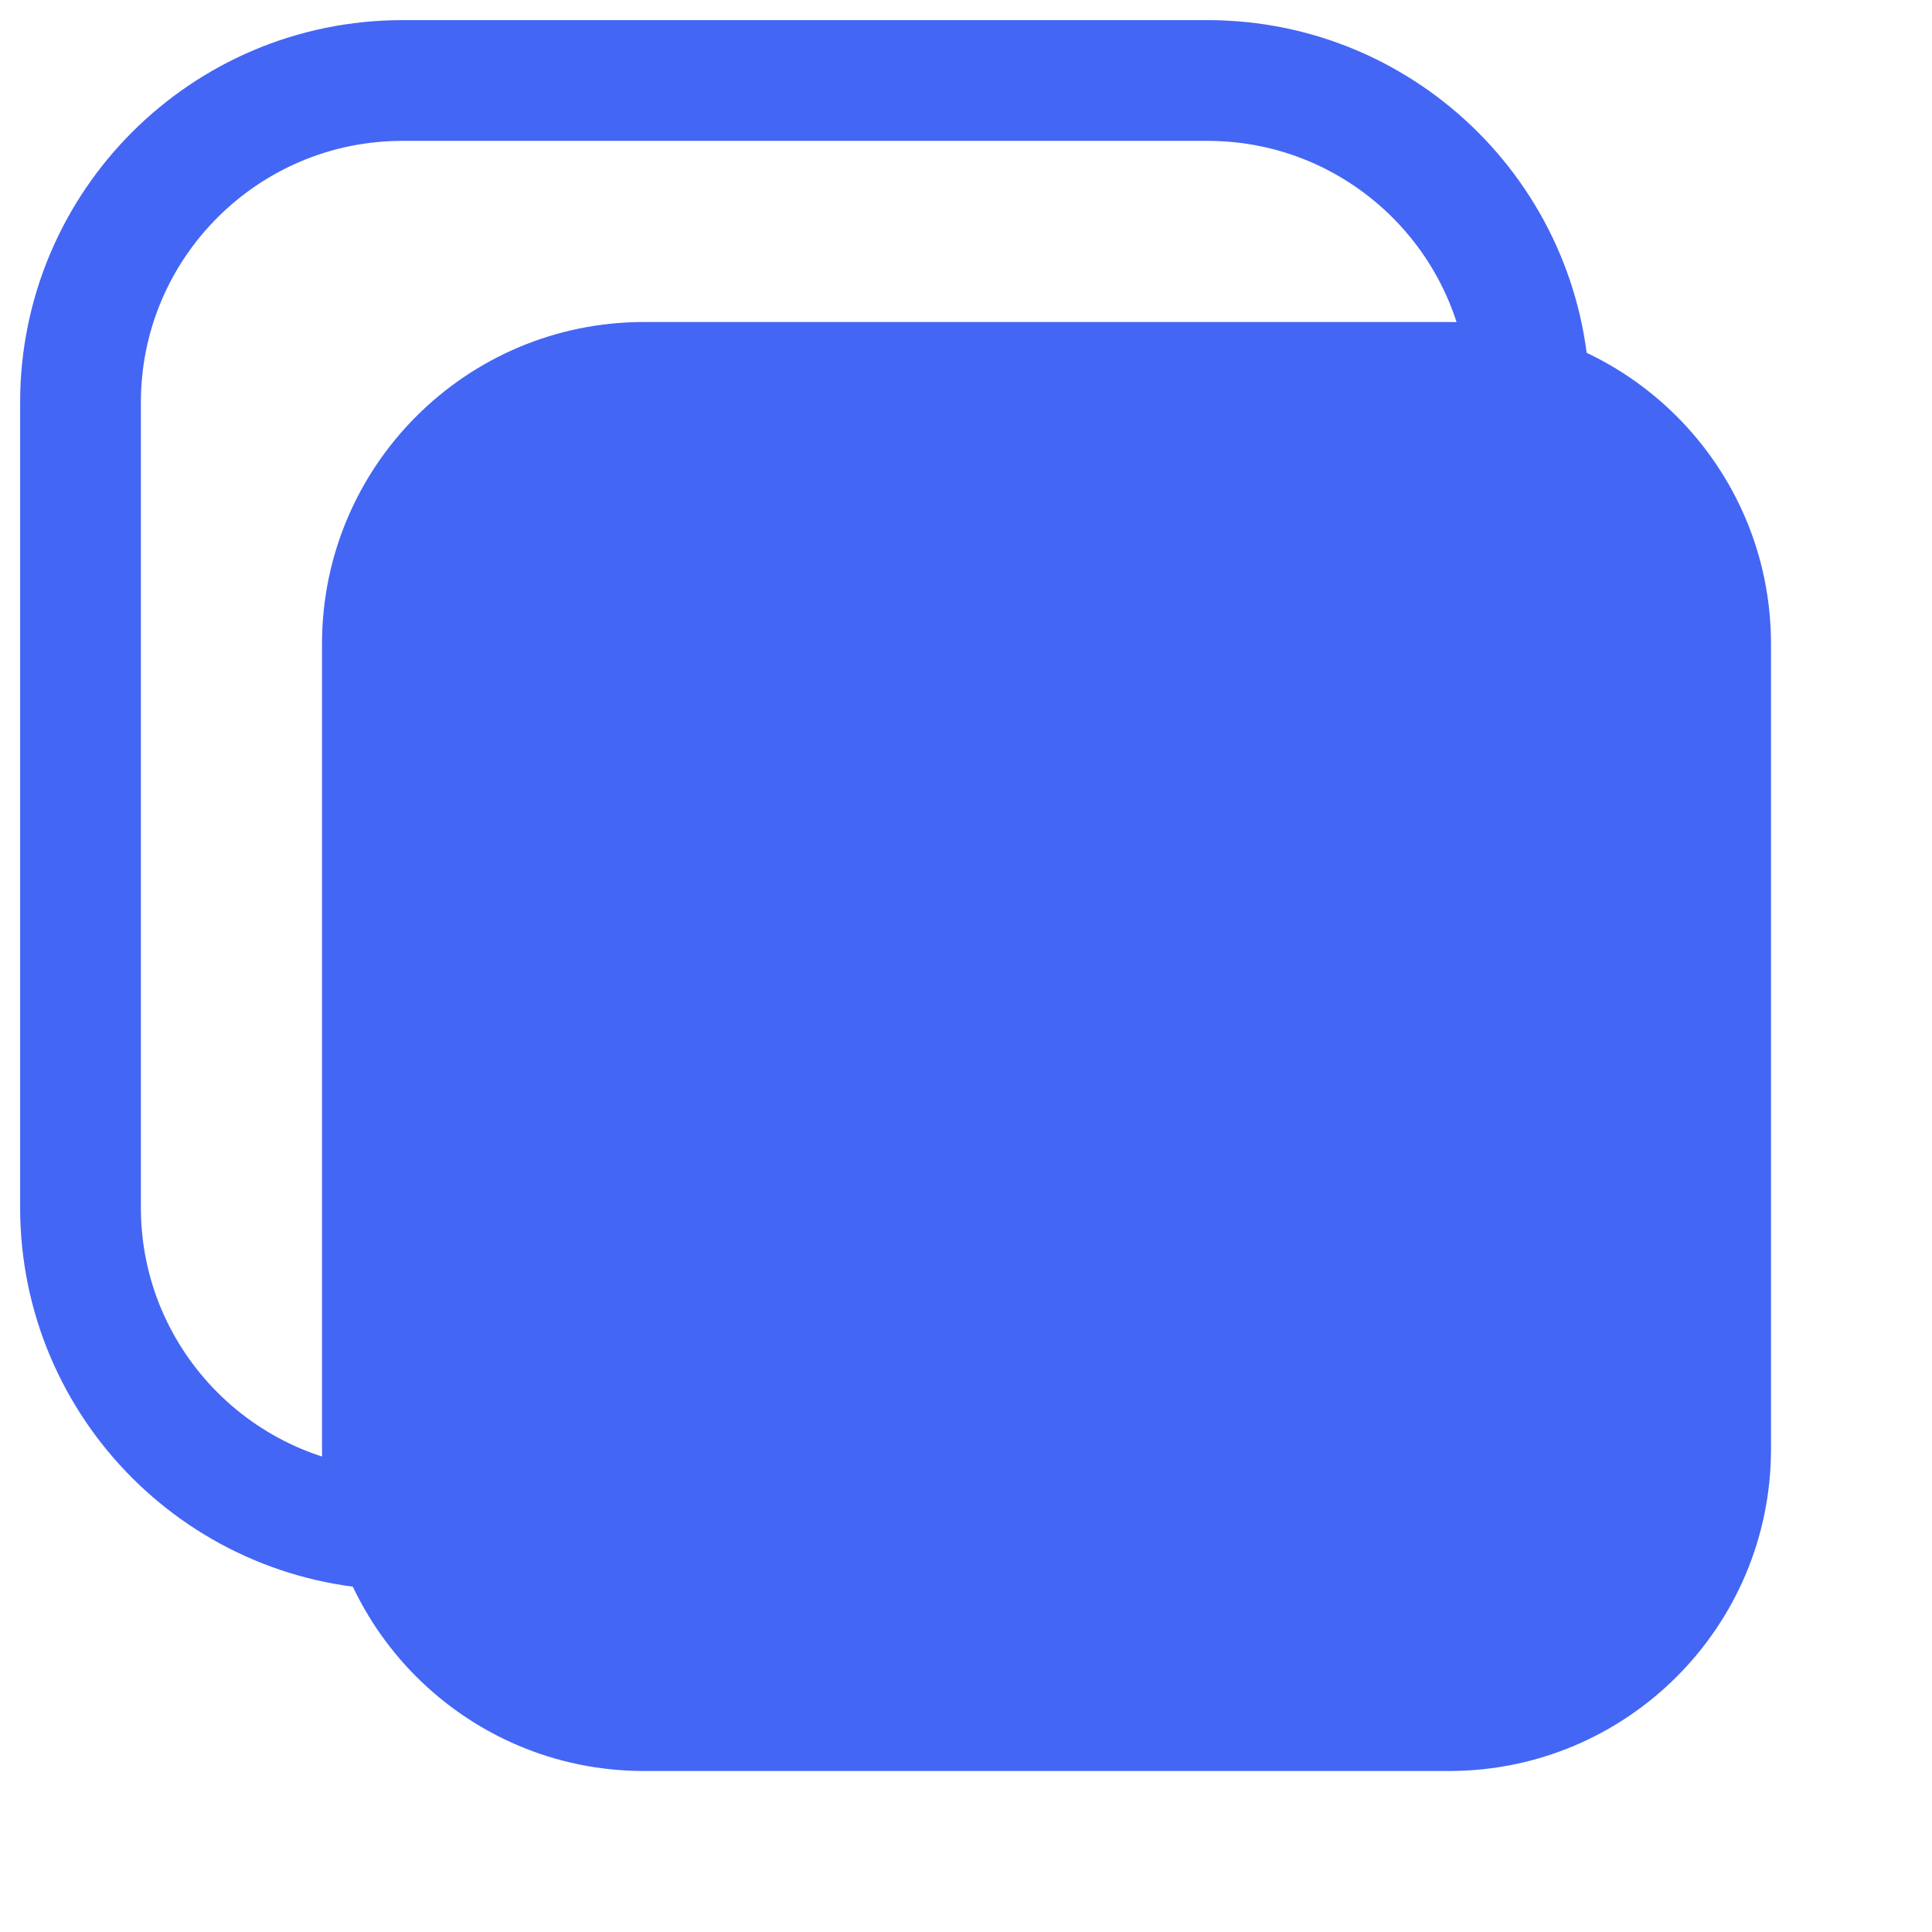
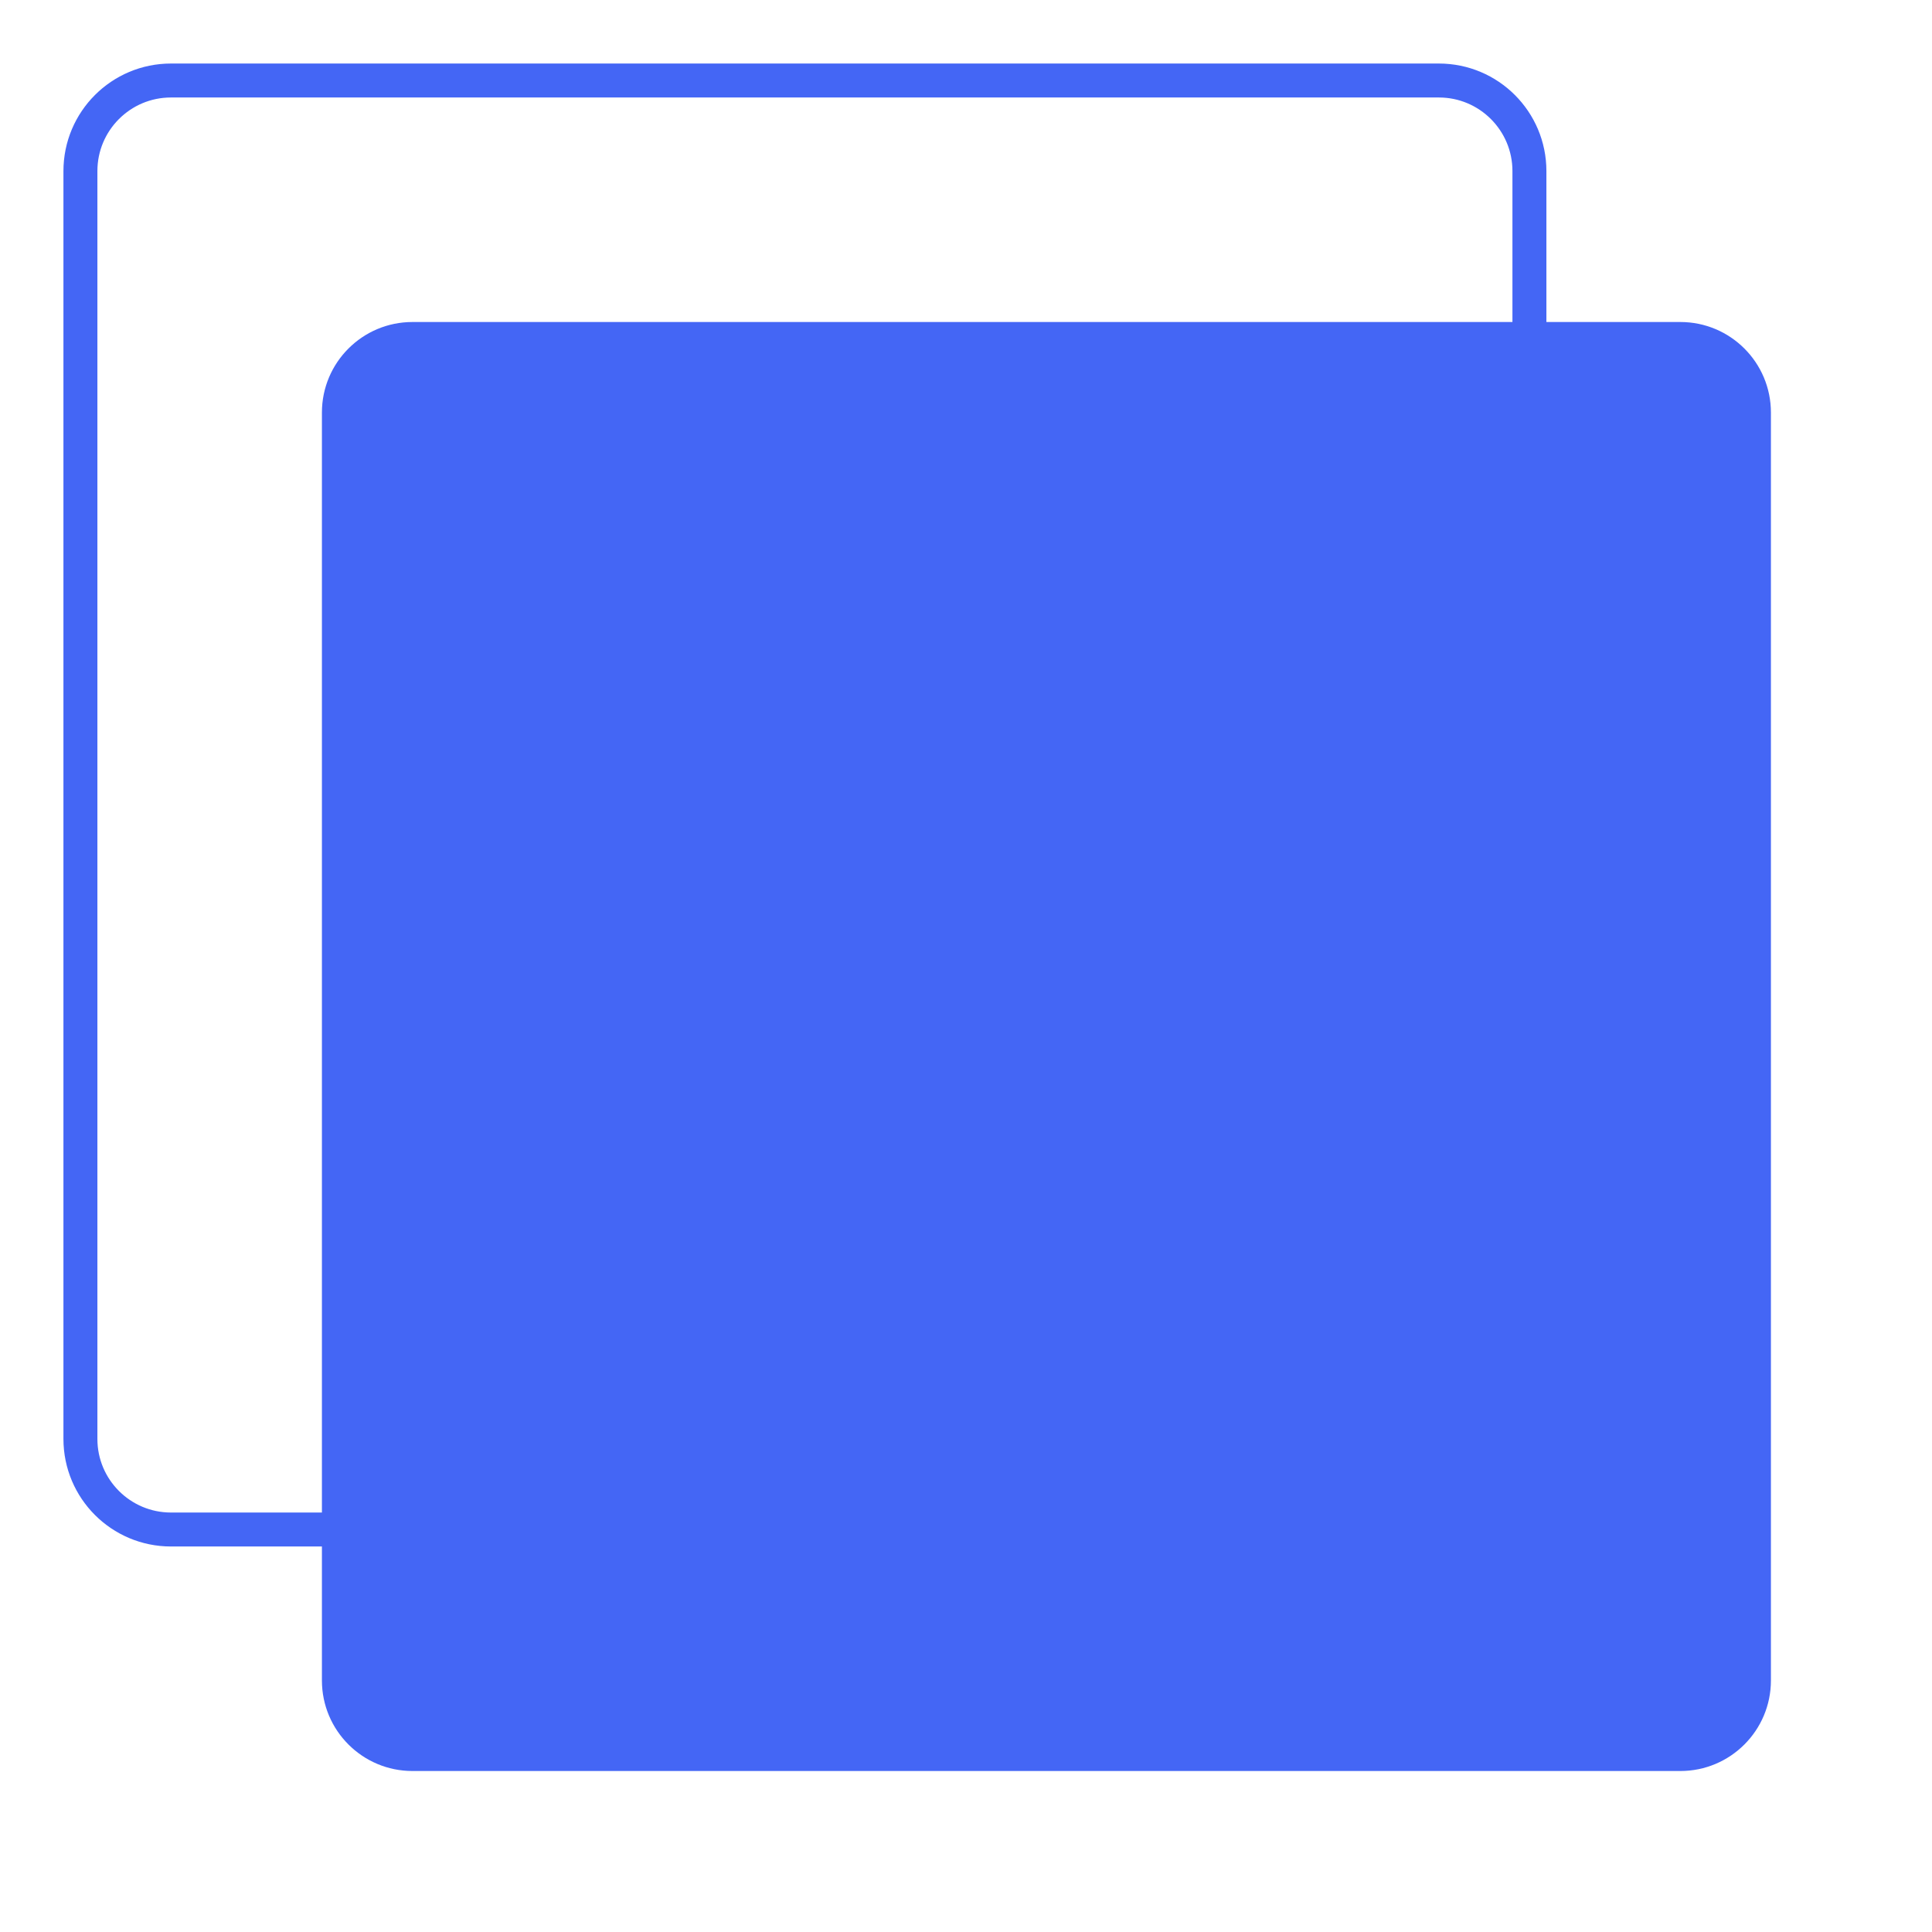
- <svg xmlns="http://www.w3.org/2000/svg" width="24" height="24" viewBox="0 0 24 24" fill="none">
-   <rect x="4" y="4" width="18" height="18" rx="4" fill="#4466F5" />
-   <path d="M19 5.812V5C19 2.791 17.209 1 15 1H5C2.791 1 1 2.791 1 5V15C1 17.209 2.791 19 5 19H6.688" stroke="#4466F5" stroke-width="1.5" />
+ <svg xmlns="http://www.w3.org/2000/svg" width="64" height="64" viewBox="0 0 64 64" fill="none">
+   <rect x="10.664" y="10.667" width="48" height="48" rx="3" fill="#4466F5" />
+   <path d="M50.664 15.5V5.667C50.664 4.01 49.321 2.667 47.664 2.667H5.664C4.007 2.667 2.664 4.01 2.664 5.667V47.667C2.664 49.324 4.007 50.667 5.664 50.667H17.831" stroke="#4466F5" stroke-width="1.125" />
</svg>
